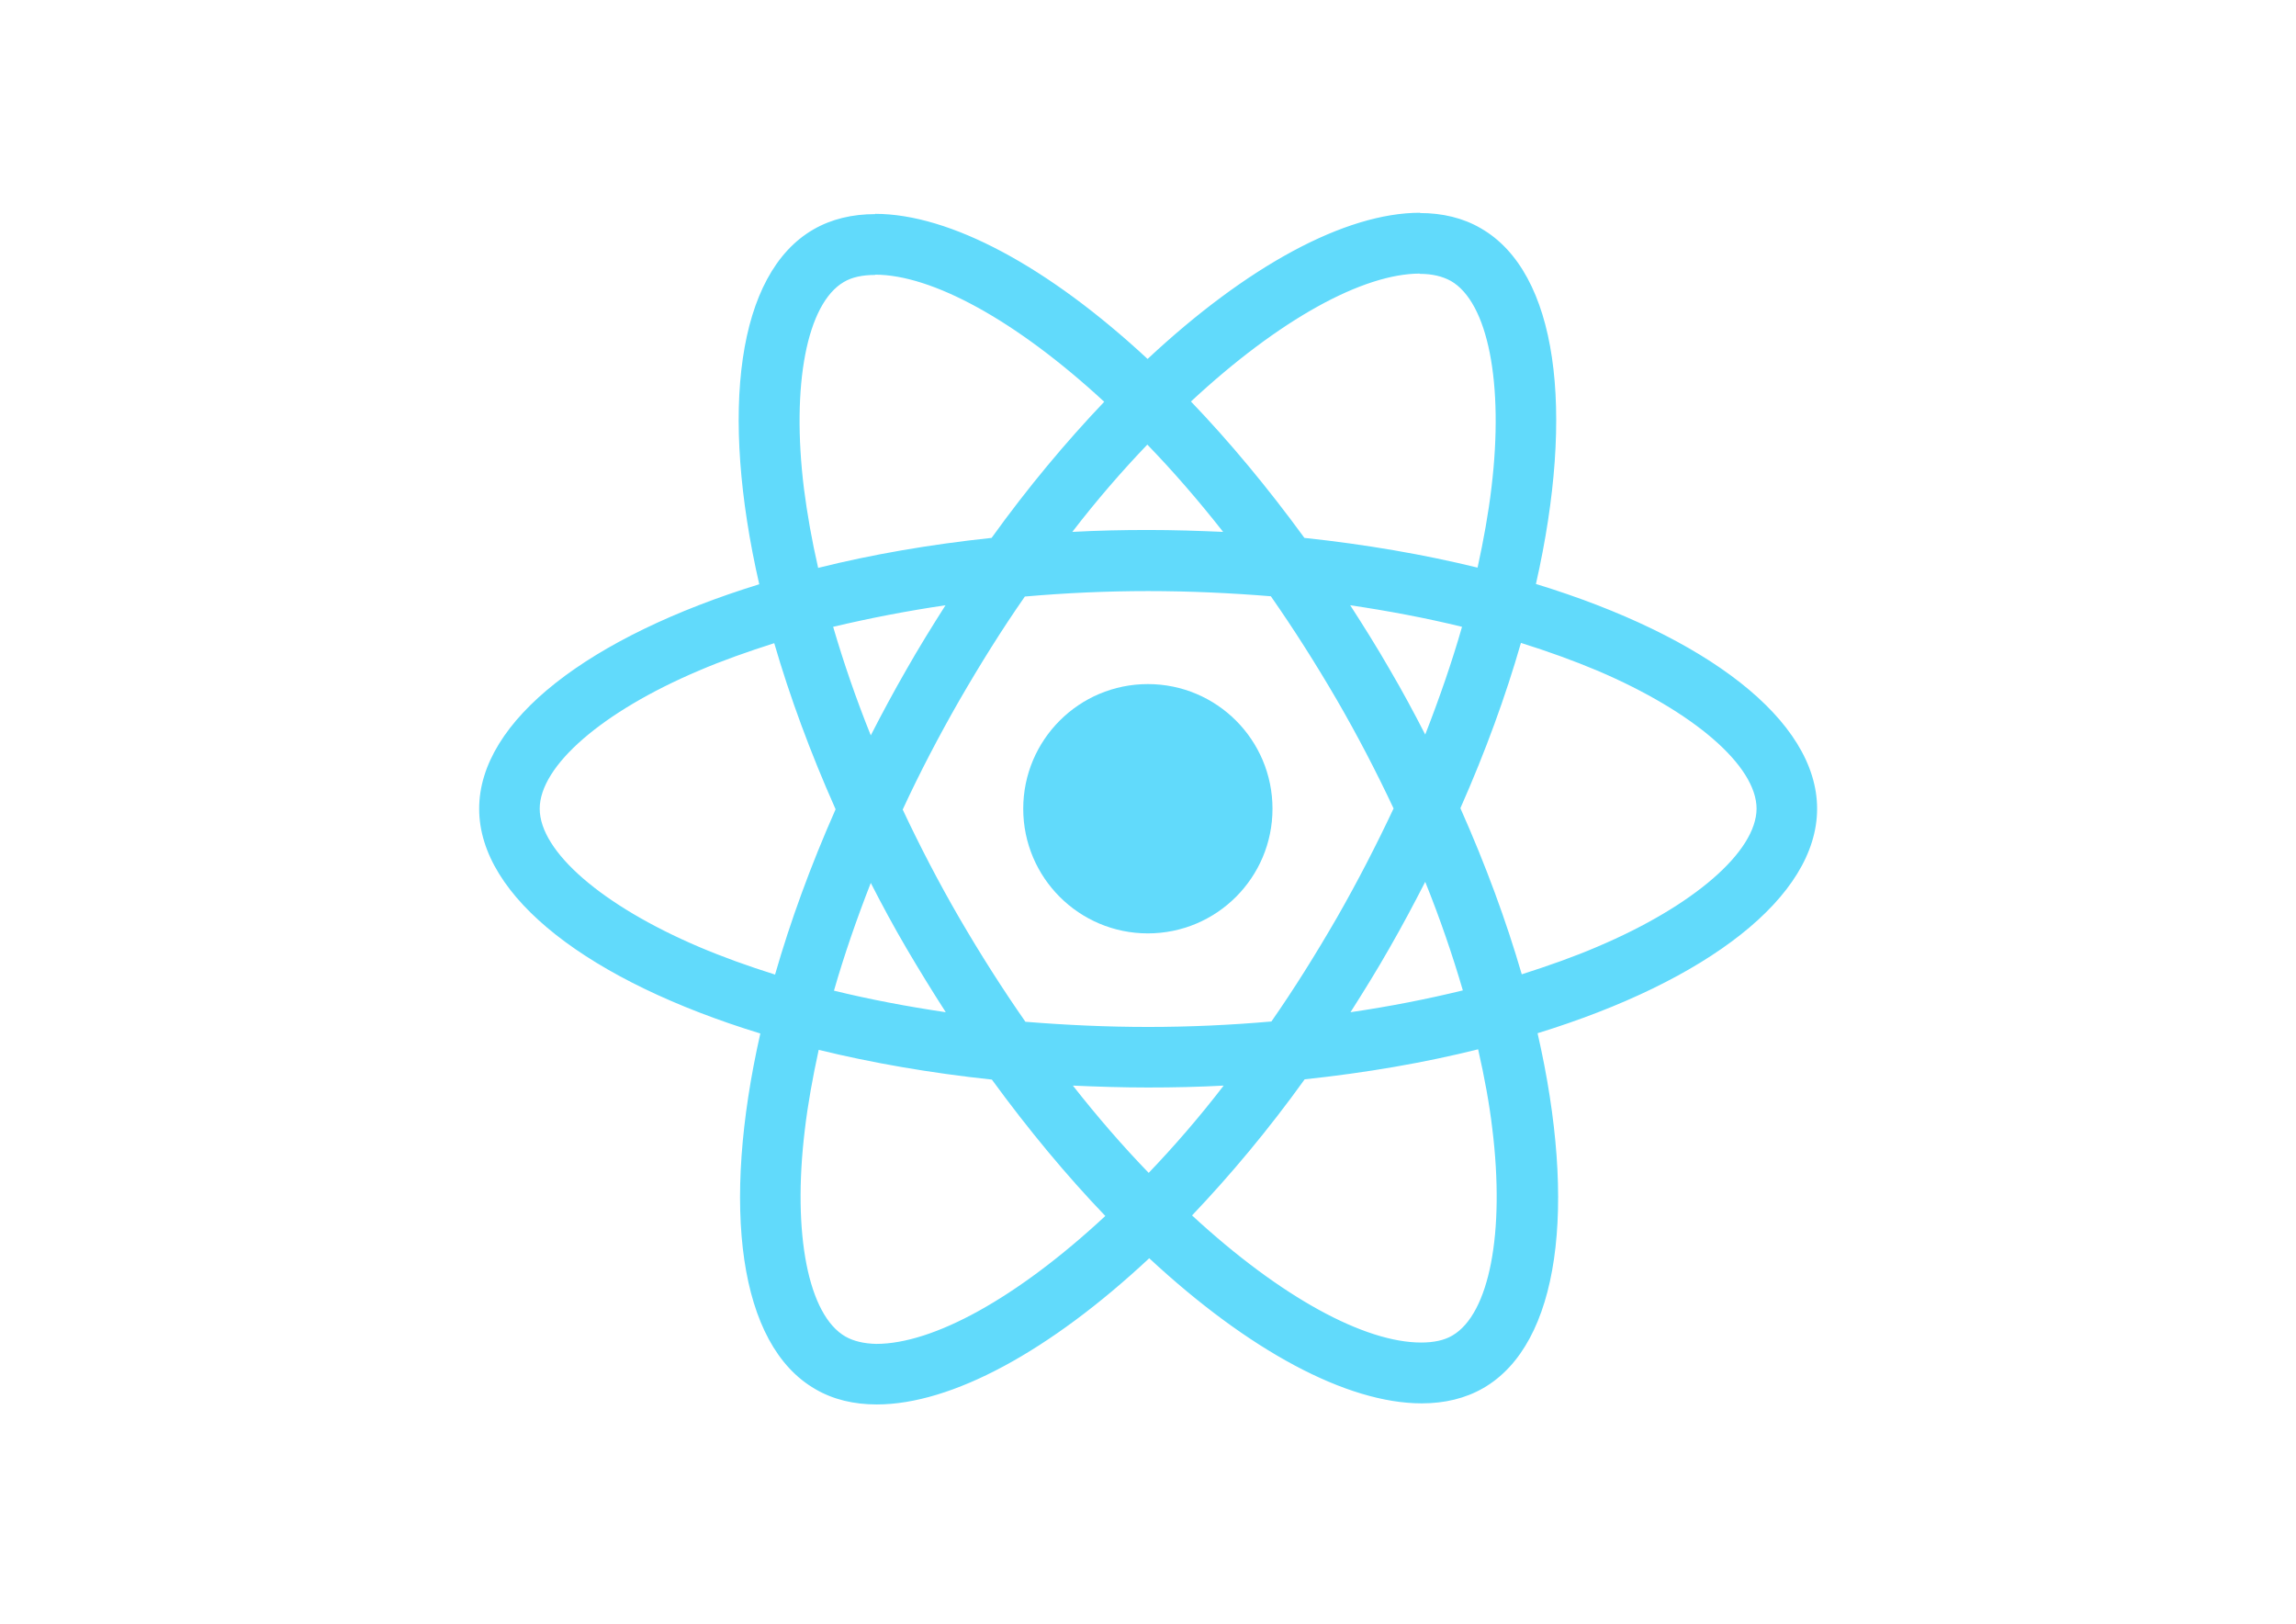
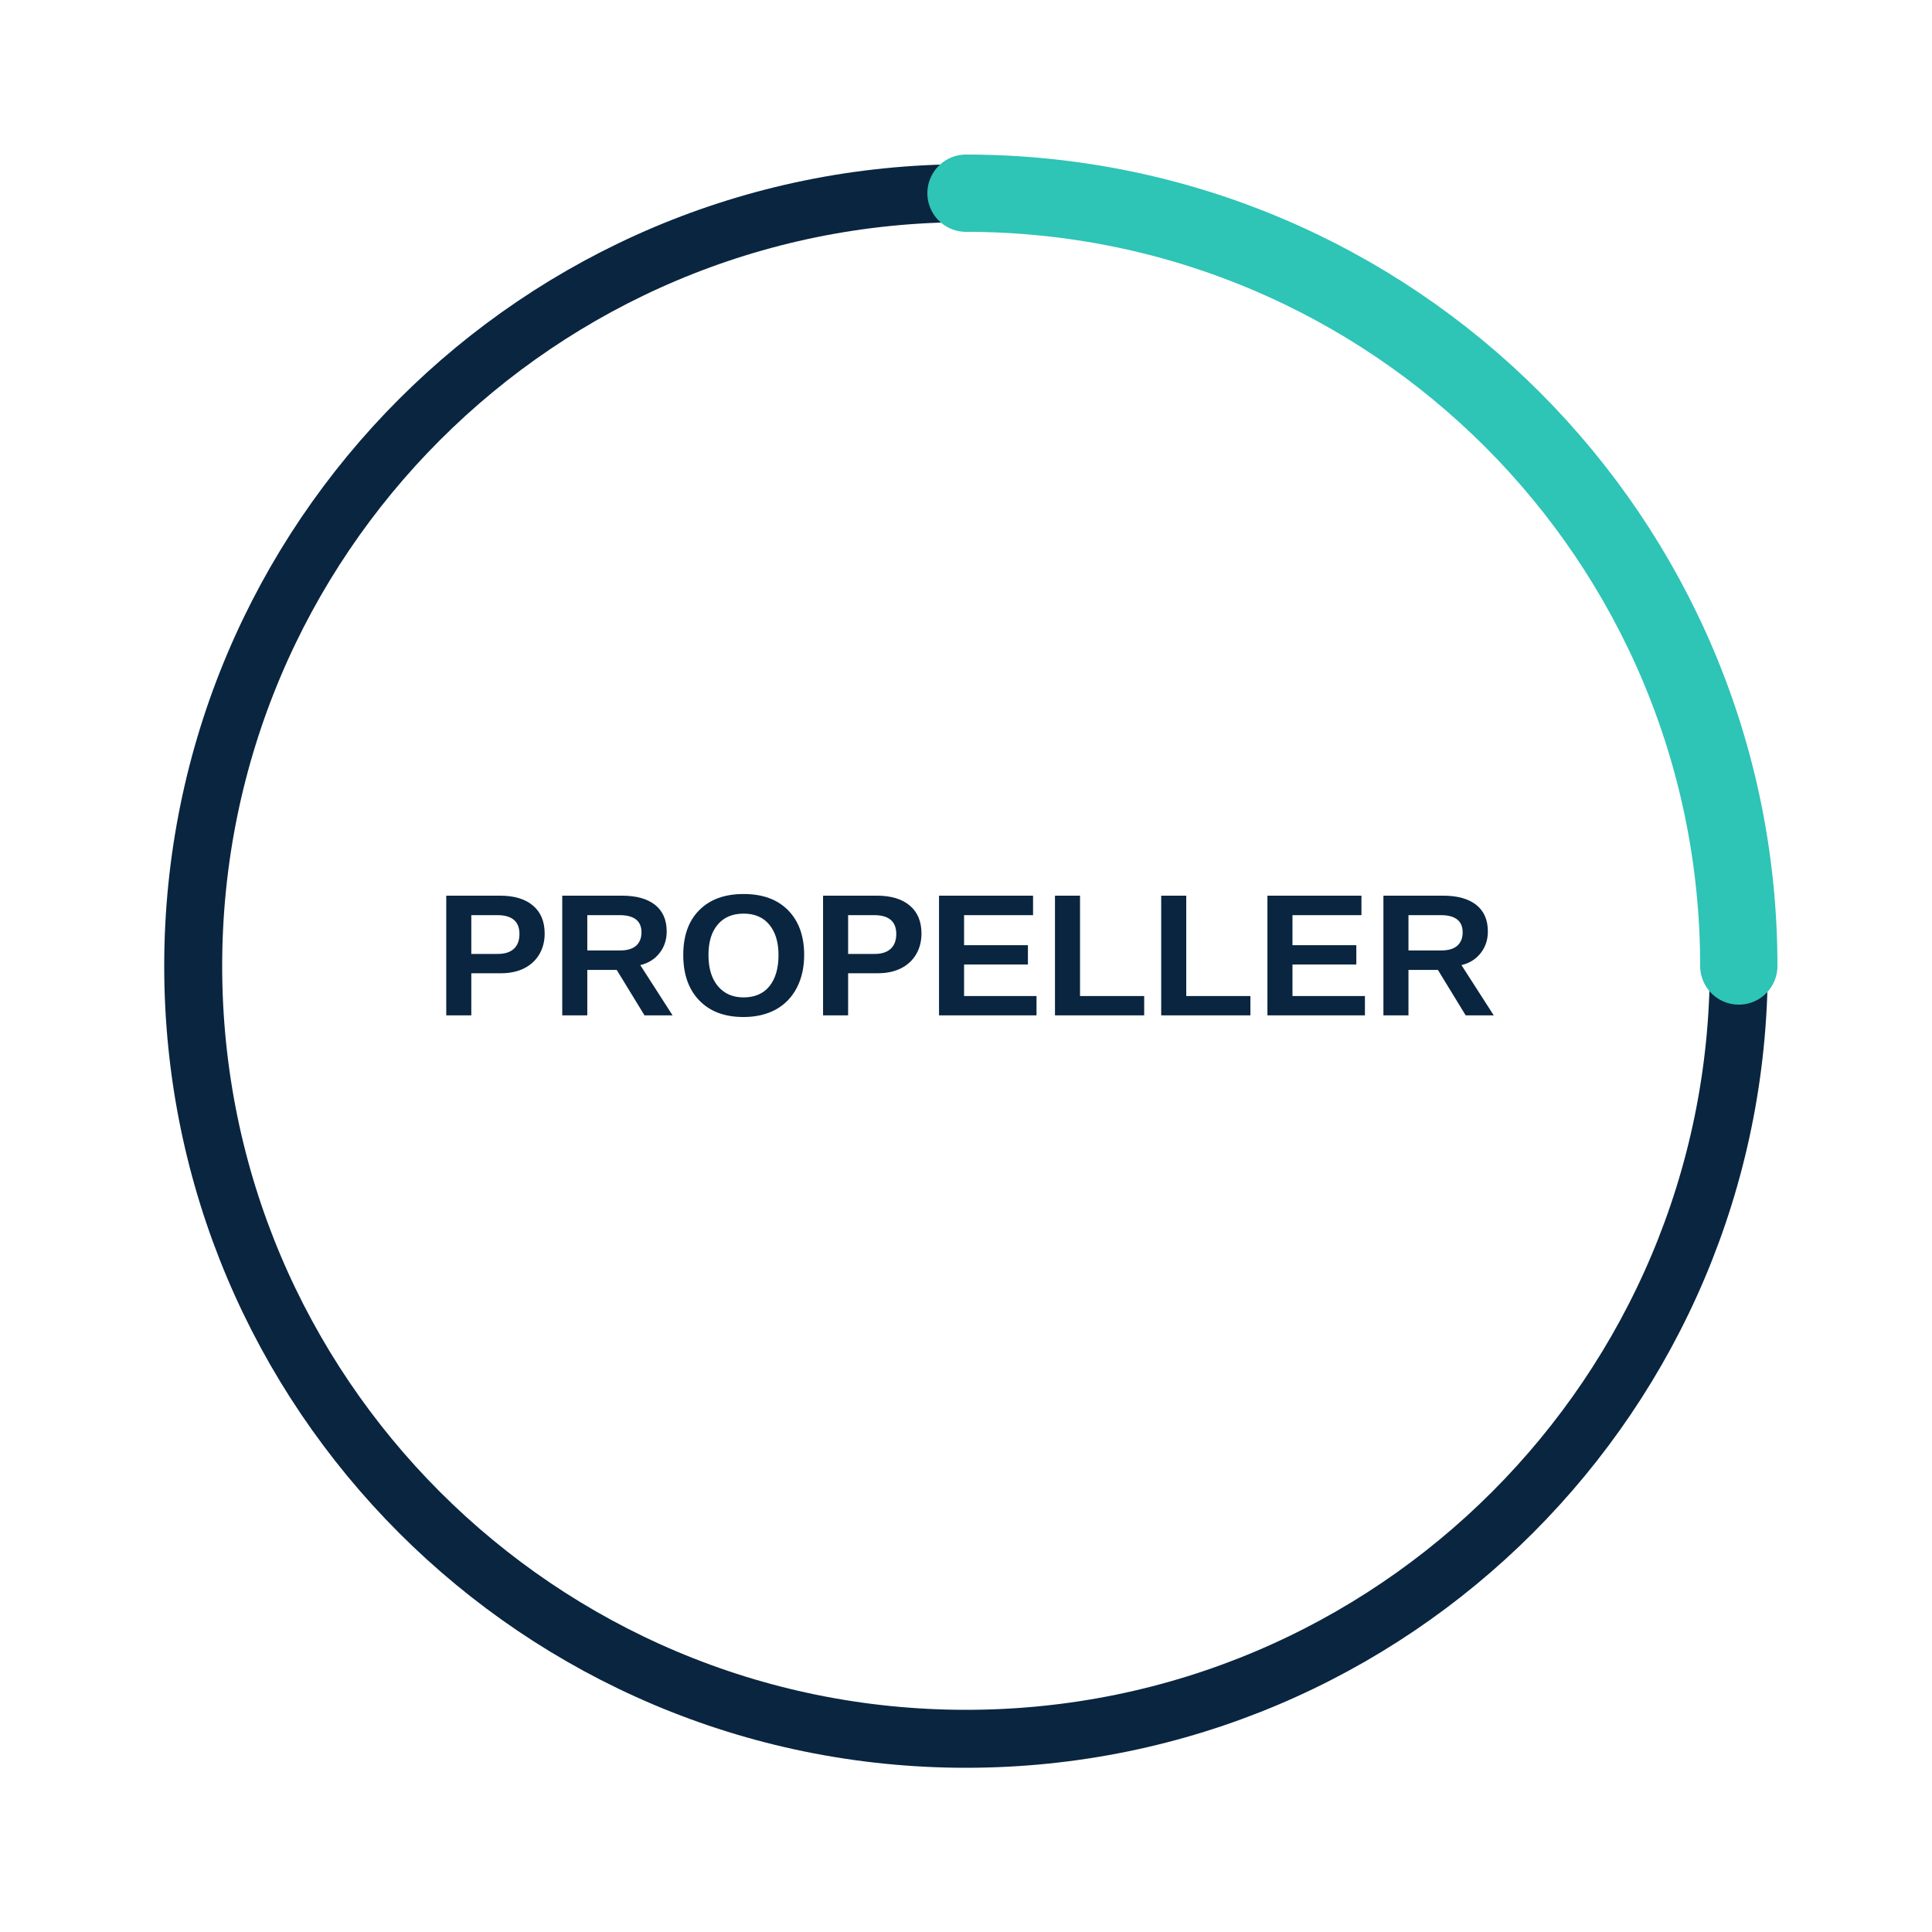
- <svg xmlns="http://www.w3.org/2000/svg" viewBox="0 0 841.9 595.3">
-   <g fill="#61DAFB">
-     <path d="M666.3 296.5c0-32.5-40.7-63.3-103.1-82.4 14.4-63.6 8-114.2-20.2-130.4-6.5-3.8-14.1-5.6-22.4-5.6v22.3c4.6 0 8.3.9 11.4 2.6 13.6 7.8 19.5 37.5 14.9 75.7-1.1 9.4-2.9 19.3-5.1 29.4-19.6-4.8-41-8.5-63.5-10.9-13.5-18.5-27.5-35.3-41.6-50 32.6-30.3 63.2-46.9 84-46.9V78c-27.5 0-63.5 19.6-99.9 53.6-36.4-33.8-72.4-53.2-99.9-53.2v22.3c20.7 0 51.4 16.5 84 46.6-14 14.7-28 31.4-41.3 49.9-22.6 2.4-44 6.1-63.6 11-2.3-10-4-19.7-5.2-29-4.7-38.2 1.1-67.9 14.6-75.8 3-1.8 6.9-2.6 11.5-2.6V78.5c-8.4 0-16 1.8-22.6 5.6-28.1 16.2-34.4 66.7-19.9 130.1-62.2 19.2-102.7 49.9-102.7 82.3 0 32.5 40.7 63.3 103.1 82.4-14.4 63.6-8 114.2 20.2 130.4 6.5 3.8 14.1 5.6 22.5 5.6 27.5 0 63.5-19.6 99.9-53.6 36.4 33.8 72.4 53.2 99.9 53.2 8.4 0 16-1.8 22.6-5.6 28.1-16.2 34.4-66.7 19.9-130.1 62-19.1 102.5-49.9 102.5-82.3zm-130.2-66.7c-3.7 12.9-8.3 26.2-13.5 39.5-4.1-8-8.4-16-13.1-24-4.6-8-9.5-15.8-14.4-23.4 14.2 2.1 27.9 4.7 41 7.9zm-45.8 106.5c-7.8 13.5-15.8 26.3-24.1 38.2-14.9 1.3-30 2-45.2 2-15.1 0-30.2-.7-45-1.9-8.3-11.9-16.4-24.6-24.2-38-7.6-13.1-14.5-26.4-20.8-39.8 6.2-13.4 13.2-26.8 20.7-39.9 7.8-13.5 15.8-26.3 24.1-38.2 14.9-1.3 30-2 45.2-2 15.1 0 30.2.7 45 1.9 8.3 11.9 16.4 24.6 24.2 38 7.6 13.1 14.5 26.4 20.8 39.8-6.3 13.4-13.2 26.8-20.7 39.9zm32.3-13c5.4 13.4 10 26.8 13.8 39.8-13.1 3.2-26.9 5.9-41.2 8 4.9-7.7 9.8-15.6 14.4-23.7 4.6-8 8.9-16.1 13-24.1zM421.2 430c-9.3-9.6-18.6-20.3-27.8-32 9 .4 18.2.7 27.5.7 9.4 0 18.7-.2 27.8-.7-9 11.7-18.3 22.4-27.5 32zm-74.4-58.9c-14.2-2.1-27.9-4.7-41-7.9 3.7-12.9 8.3-26.2 13.5-39.5 4.1 8 8.4 16 13.1 24 4.7 8 9.5 15.8 14.4 23.4zM420.7 163c9.3 9.6 18.6 20.3 27.8 32-9-.4-18.2-.7-27.5-.7-9.4 0-18.7.2-27.8.7 9-11.7 18.3-22.4 27.5-32zm-74 58.9c-4.9 7.7-9.8 15.6-14.4 23.7-4.6 8-8.9 16-13 24-5.4-13.4-10-26.8-13.8-39.8 13.1-3.1 26.9-5.8 41.2-7.9zm-90.5 125.2c-35.4-15.1-58.3-34.9-58.3-50.6 0-15.7 22.9-35.6 58.3-50.6 8.6-3.7 18-7 27.7-10.1 5.7 19.6 13.2 40 22.5 60.9-9.2 20.8-16.6 41.1-22.2 60.6-9.9-3.1-19.3-6.5-28-10.2zM310 490c-13.6-7.8-19.5-37.5-14.9-75.7 1.1-9.4 2.9-19.3 5.1-29.4 19.6 4.8 41 8.5 63.5 10.9 13.5 18.5 27.5 35.3 41.6 50-32.6 30.3-63.2 46.9-84 46.9-4.5-.1-8.3-1-11.3-2.7zm237.2-76.2c4.7 38.2-1.1 67.9-14.6 75.8-3 1.8-6.9 2.6-11.5 2.6-20.7 0-51.4-16.5-84-46.6 14-14.7 28-31.4 41.3-49.9 22.6-2.4 44-6.1 63.6-11 2.3 10.1 4.1 19.8 5.2 29.1zm38.5-66.7c-8.6 3.7-18 7-27.7 10.1-5.7-19.6-13.2-40-22.5-60.9 9.2-20.8 16.6-41.1 22.2-60.6 9.9 3.1 19.3 6.5 28.1 10.2 35.4 15.1 58.3 34.9 58.3 50.6-.1 15.7-23 35.6-58.4 50.6zM320.8 78.4z" />
-     <circle cx="420.9" cy="296.5" r="45.7" />
-     <path d="M520.5 78.1z" />
+ <svg xmlns="http://www.w3.org/2000/svg" width="200" height="200" viewBox="0 0 200 200">
+   <style>
+     .spin {
+       transform-origin: 100px 100px;
+       animation: spin 3s linear infinite;
+     }
+ 
+     @keyframes spin {
+       from { transform: rotate(0deg); }
+       to { transform: rotate(360deg); }
+     }
+   </style>
+   <g class="spin">
+     <circle cx="100" cy="100" r="80" stroke="#0A2540" stroke-width="6" fill="none" />
+     <path d="M100 20          A80 80 0 0 1 180 100" stroke="#2EC4B6" stroke-width="8" fill="none" stroke-linecap="round" />
  </g>
+   <text x="100" y="100" text-anchor="middle" dominant-baseline="middle" font-size="18" font-weight="600" font-family="Arial, Helvetica, sans-serif" fill="#0A2540">
+     PROPELLER
+   </text>
</svg>
